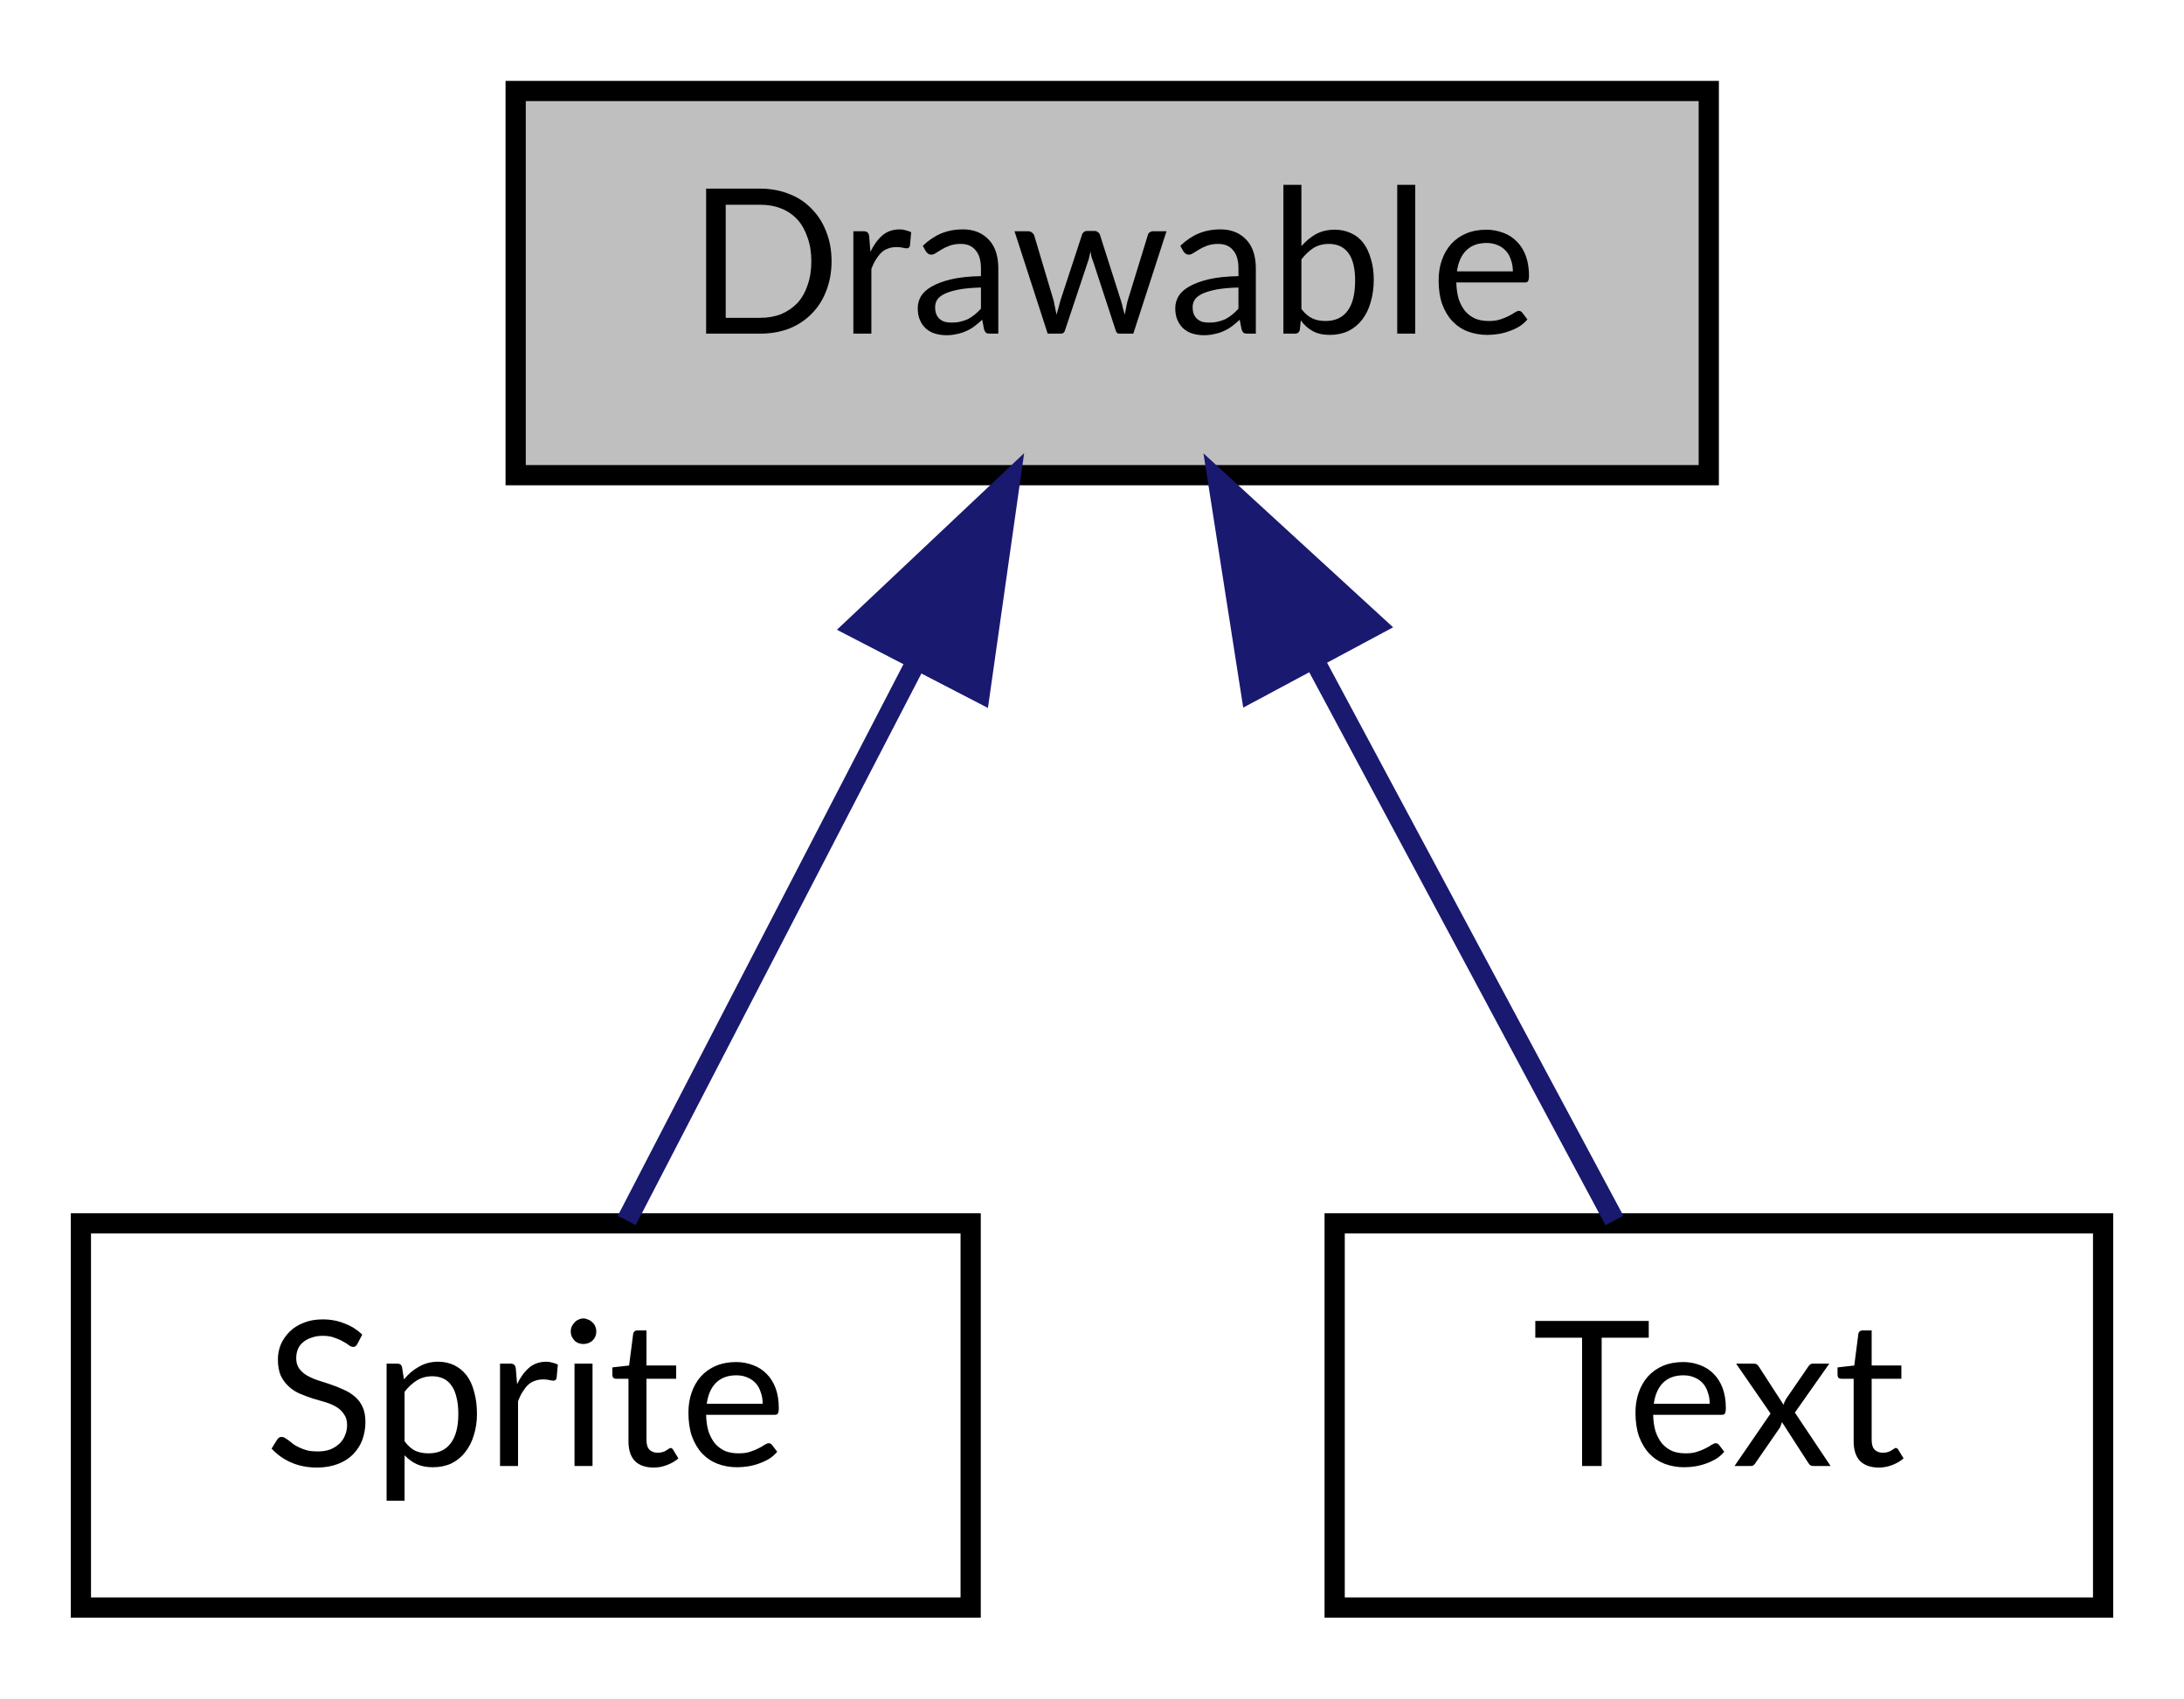
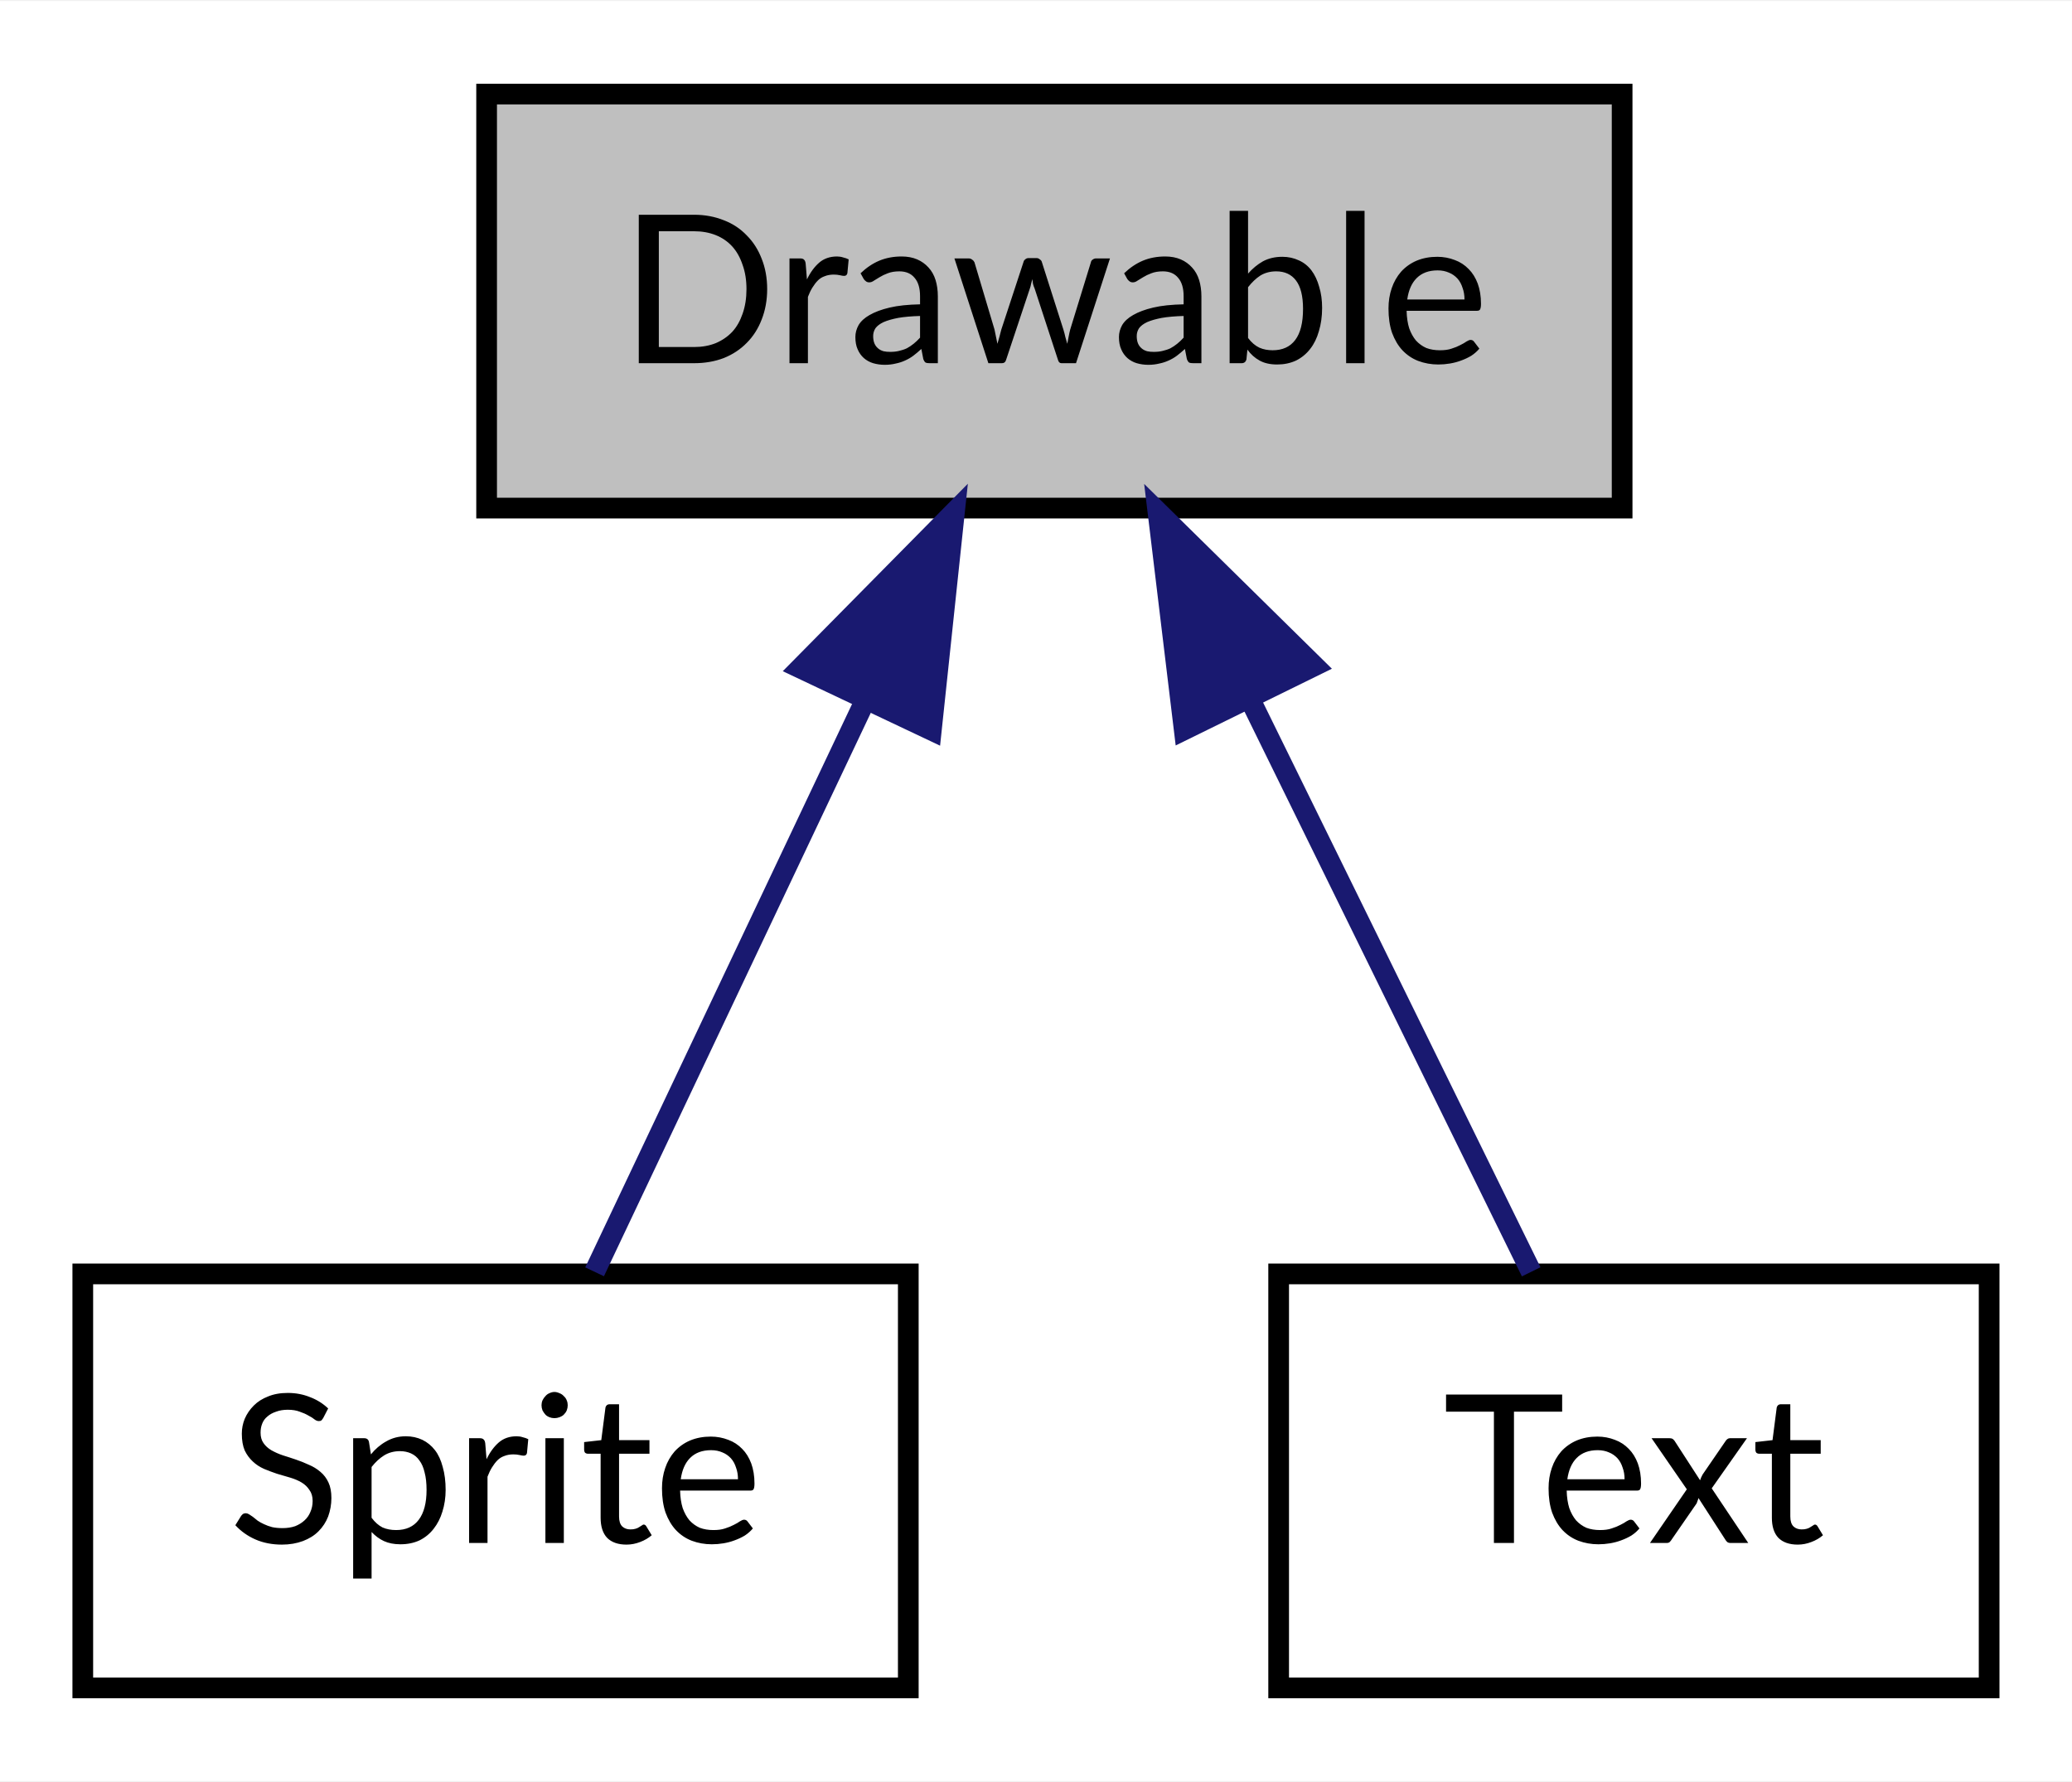
- <svg xmlns="http://www.w3.org/2000/svg" xmlns:xlink="http://www.w3.org/1999/xlink" width="108pt" height="84pt" viewBox="0.00 0.00 108.00 84.00">
-   <g id="graph0" class="graph" transform="scale(1 1) rotate(0) translate(4 80)">
-     <polygon fill="#ffffff" stroke="transparent" points="-4,4 -4,-80 104,-80 104,4 -4,4" />
+ <svg xmlns="http://www.w3.org/2000/svg" xmlns:xlink="http://www.w3.org/1999/xlink" width="100pt" height="86pt" viewBox="0.00 0.00 100.11 86.00">
+   <g id="graph0" class="graph" transform="scale(1 1) rotate(0) translate(4 82)">
+     <polygon fill="#ffffff" stroke="transparent" points="-4,4 -4,-82 96.106,-82 96.106,4 -4,4" />
    <g id="node1" class="node">
-       <polygon fill="#bfbfbf" stroke="#000000" points="21.5,-56.5 21.5,-75.5 80.5,-75.5 80.5,-56.5 21.5,-56.5" />
-       <text text-anchor="middle" x="51" y="-63.5" font-family="Lato" font-size="10.00" fill="#000000">Drawable</text>
+       <polygon fill="#bfbfbf" stroke="#000000" points="19.511,-57.5 19.511,-77.5 74.374,-77.5 74.374,-57.5 19.511,-57.5" />
+       <text text-anchor="middle" x="46.943" y="-64.5" font-family="Lato" font-size="10.00" fill="#000000">Drawable</text>
    </g>
    <g id="node2" class="node">
      <g id="a_node2">
        <a xlink:href="classjngl_1_1Sprite.html" target="_top" xlink:title="Sprite">
-           <polygon fill="#ffffff" stroke="#000000" points="0,-.5 0,-19.5 44,-19.5 44,-.5 0,-.5" />
-           <text text-anchor="middle" x="22" y="-7.5" font-family="Lato" font-size="10.00" fill="#000000">Sprite</text>
+           <polygon fill="#ffffff" stroke="#000000" points="0,-.5 0,-20.5 39.885,-20.5 39.885,-.5 0,-.5" />
+           <text text-anchor="middle" x="19.942" y="-7.5" font-family="Lato" font-size="10.00" fill="#000000">Sprite</text>
        </a>
      </g>
    </g>
    <g id="edge1" class="edge">
-       <path fill="none" stroke="#191970" d="M41.335,-47.337C36.531,-38.06 30.928,-27.24 26.994,-19.643" />
-       <polygon fill="#191970" stroke="#191970" points="38.242,-48.975 45.949,-56.245 44.458,-45.756 38.242,-48.975" />
+       <path fill="none" stroke="#191970" d="M37.736,-48.065C33.366,-38.839 28.326,-28.198 24.728,-20.602" />
+       <polygon fill="#191970" stroke="#191970" points="34.671,-49.77 42.115,-57.309 40.998,-46.774 34.671,-49.77" />
    </g>
    <g id="node3" class="node">
      <g id="a_node3">
        <a xlink:href="classjngl_1_1Text.html" target="_top" xlink:title="Text">
-           <polygon fill="#ffffff" stroke="#000000" points="62,-.5 62,-19.5 100,-19.5 100,-.5 62,-.5" />
-           <text text-anchor="middle" x="81" y="-7.5" font-family="Lato" font-size="10.00" fill="#000000">Text</text>
+           <polygon fill="#ffffff" stroke="#000000" points="57.779,-.5 57.779,-20.5 92.106,-20.5 92.106,-.5 57.779,-.5" />
+           <text text-anchor="middle" x="74.942" y="-7.5" font-family="Lato" font-size="10.00" fill="#000000">Text</text>
        </a>
      </g>
    </g>
    <g id="edge2" class="edge">
-       <path fill="none" stroke="#191970" d="M60.998,-47.337C65.968,-38.06 71.764,-27.24 75.834,-19.643" />
-       <polygon fill="#191970" stroke="#191970" points="57.863,-45.778 56.226,-56.245 64.033,-49.084 57.863,-45.778" />
+       <path fill="none" stroke="#191970" d="M56.49,-48.065C61.022,-38.839 66.249,-28.198 69.98,-20.602" />
+       <polygon fill="#191970" stroke="#191970" points="53.216,-46.791 51.948,-57.309 59.499,-49.877 53.216,-46.791" />
    </g>
  </g>
</svg>
